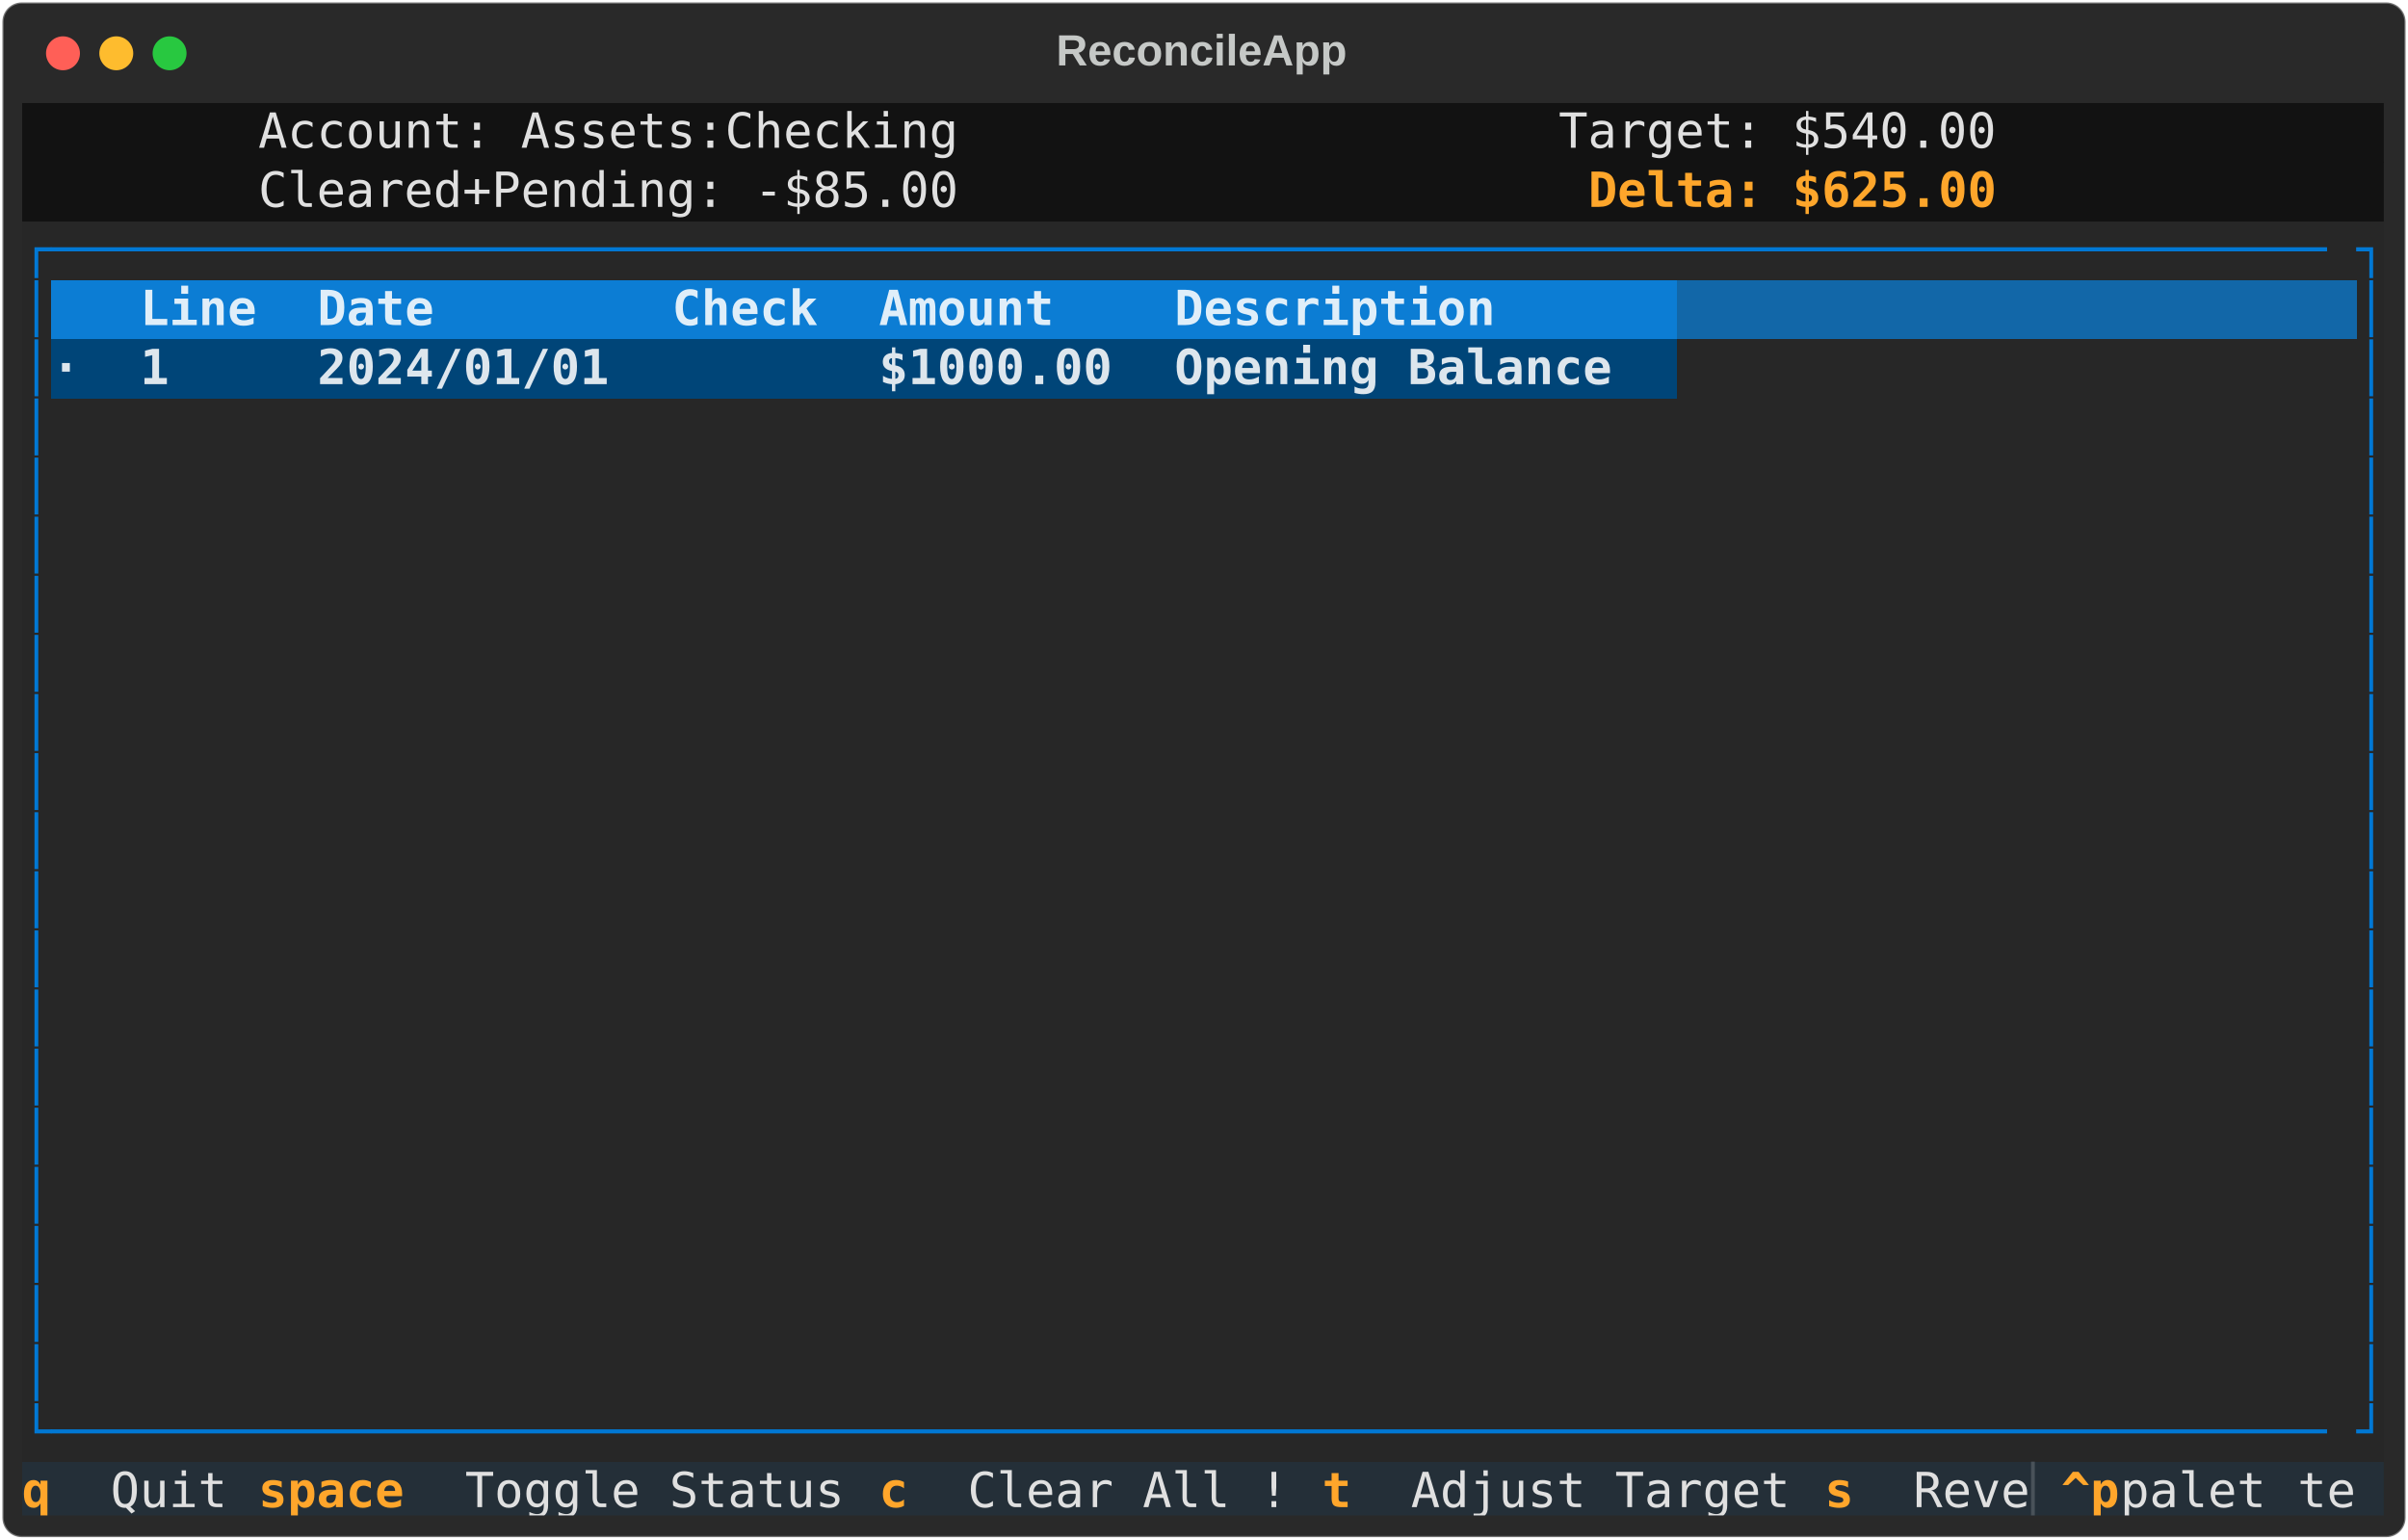
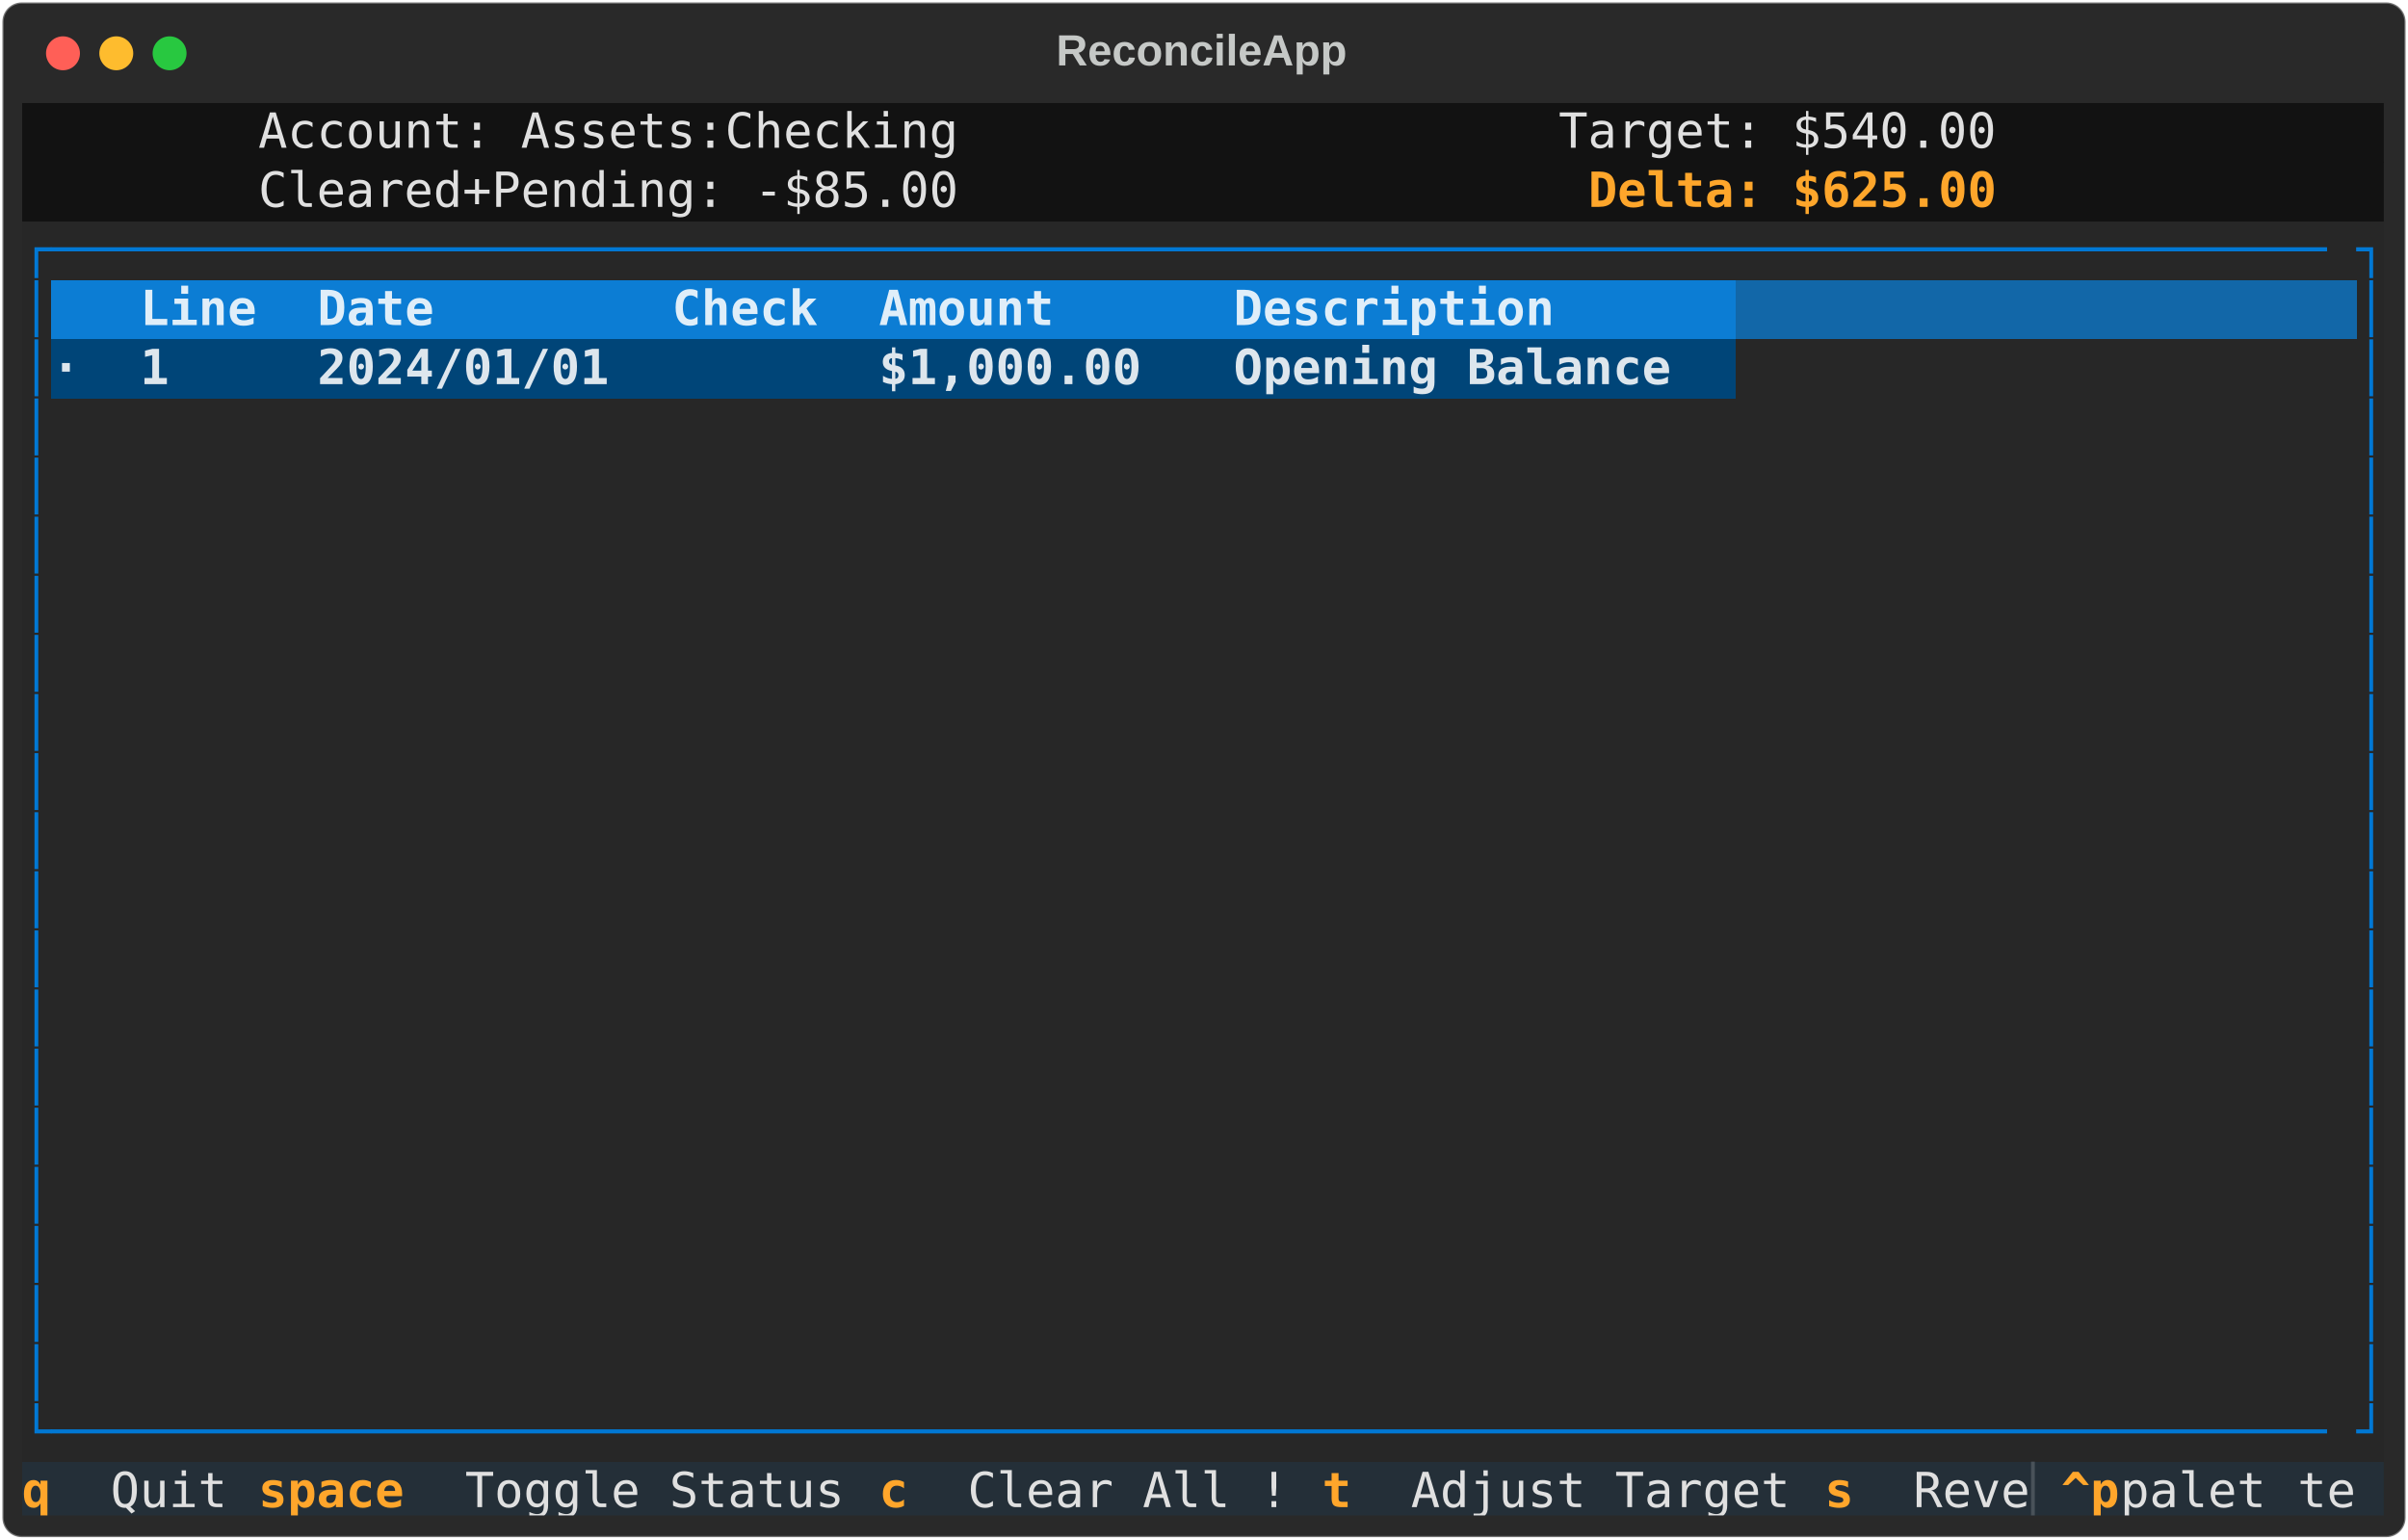
<svg xmlns="http://www.w3.org/2000/svg" class="rich-terminal" viewBox="0 0 994 635.6">
  <style>

    @font-face {
        font-family: "Fira Code";
        src: local("FiraCode-Regular"),
                url("https://cdnjs.cloudflare.com/ajax/libs/firacode/6.2.0/woff2/FiraCode-Regular.woff2") format("woff2"),
                url("https://cdnjs.cloudflare.com/ajax/libs/firacode/6.2.0/woff/FiraCode-Regular.woff") format("woff");
        font-style: normal;
        font-weight: 400;
    }
    @font-face {
        font-family: "Fira Code";
        src: local("FiraCode-Bold"),
                url("https://cdnjs.cloudflare.com/ajax/libs/firacode/6.2.0/woff2/FiraCode-Bold.woff2") format("woff2"),
                url("https://cdnjs.cloudflare.com/ajax/libs/firacode/6.2.0/woff/FiraCode-Bold.woff") format("woff");
        font-style: bold;
        font-weight: 700;
    }

    .terminal-matrix {
        font-family: Fira Code, monospace;
        font-size: 20px;
        line-height: 24.4px;
        font-variant-east-asian: full-width;
    }

    .terminal-title {
        font-size: 18px;
        font-weight: bold;
        font-family: arial;
    }

    .terminal-r1 { fill: #c5c8c6 }
.terminal-r2 { fill: #e0e0e0 }
.terminal-r3 { fill: #fea62b;font-weight: bold }
.terminal-r4 { fill: #0178d4 }
.terminal-r5 { fill: #dfeef9;font-weight: bold }
.terminal-r6 { fill: #dfeef9 }
.terminal-r7 { fill: #dde6ed;font-weight: bold }
.terminal-r8 { fill: #ffa62b;font-weight: bold }
.terminal-r9 { fill: #495259 }
    </style>
  <defs>
    <clipPath id="terminal-clip-terminal">
      <rect x="0" y="0" width="975.0" height="584.6" />
    </clipPath>
    <clipPath id="terminal-line-0">
      <rect x="0" y="1.5" width="976" height="24.65" />
    </clipPath>
    <clipPath id="terminal-line-1">
      <rect x="0" y="25.9" width="976" height="24.65" />
    </clipPath>
    <clipPath id="terminal-line-2">
      <rect x="0" y="50.3" width="976" height="24.65" />
    </clipPath>
    <clipPath id="terminal-line-3">
      <rect x="0" y="74.7" width="976" height="24.65" />
    </clipPath>
    <clipPath id="terminal-line-4">
      <rect x="0" y="99.1" width="976" height="24.65" />
    </clipPath>
    <clipPath id="terminal-line-5">
      <rect x="0" y="123.5" width="976" height="24.65" />
    </clipPath>
    <clipPath id="terminal-line-6">
      <rect x="0" y="147.9" width="976" height="24.65" />
    </clipPath>
    <clipPath id="terminal-line-7">
      <rect x="0" y="172.3" width="976" height="24.65" />
    </clipPath>
    <clipPath id="terminal-line-8">
      <rect x="0" y="196.7" width="976" height="24.65" />
    </clipPath>
    <clipPath id="terminal-line-9">
      <rect x="0" y="221.1" width="976" height="24.65" />
    </clipPath>
    <clipPath id="terminal-line-10">
      <rect x="0" y="245.5" width="976" height="24.65" />
    </clipPath>
    <clipPath id="terminal-line-11">
      <rect x="0" y="269.9" width="976" height="24.65" />
    </clipPath>
    <clipPath id="terminal-line-12">
      <rect x="0" y="294.3" width="976" height="24.65" />
    </clipPath>
    <clipPath id="terminal-line-13">
      <rect x="0" y="318.7" width="976" height="24.65" />
    </clipPath>
    <clipPath id="terminal-line-14">
      <rect x="0" y="343.1" width="976" height="24.65" />
    </clipPath>
    <clipPath id="terminal-line-15">
      <rect x="0" y="367.5" width="976" height="24.65" />
    </clipPath>
    <clipPath id="terminal-line-16">
      <rect x="0" y="391.9" width="976" height="24.65" />
    </clipPath>
    <clipPath id="terminal-line-17">
      <rect x="0" y="416.3" width="976" height="24.65" />
    </clipPath>
    <clipPath id="terminal-line-18">
      <rect x="0" y="440.7" width="976" height="24.65" />
    </clipPath>
    <clipPath id="terminal-line-19">
      <rect x="0" y="465.1" width="976" height="24.65" />
    </clipPath>
    <clipPath id="terminal-line-20">
      <rect x="0" y="489.5" width="976" height="24.65" />
    </clipPath>
    <clipPath id="terminal-line-21">
      <rect x="0" y="513.9" width="976" height="24.65" />
    </clipPath>
    <clipPath id="terminal-line-22">
      <rect x="0" y="538.3" width="976" height="24.65" />
    </clipPath>
  </defs>
  <rect fill="#292929" stroke="rgba(255,255,255,0.35)" stroke-width="1" x="1" y="1" width="992" height="633.6" rx="8" />
  <text class="terminal-title" fill="#c5c8c6" text-anchor="middle" x="496" y="27">ReconcileApp</text>
  <g transform="translate(26,22)">
    <circle cx="0" cy="0" r="7" fill="#ff5f57" />
    <circle cx="22" cy="0" r="7" fill="#febc2e" />
    <circle cx="44" cy="0" r="7" fill="#28c840" />
  </g>
  <g transform="translate(9, 41)" clip-path="url(#terminal-clip-terminal)">
    <rect fill="#121212" x="0" y="1.5" width="97.6" height="24.65" shape-rendering="crispEdges" />
    <rect fill="#121212" x="97.6" y="1.5" width="292.8" height="24.65" shape-rendering="crispEdges" />
    <rect fill="#121212" x="390.4" y="1.5" width="97.6" height="24.65" shape-rendering="crispEdges" />
    <rect fill="#121212" x="488" y="1.5" width="146.4" height="24.65" shape-rendering="crispEdges" />
    <rect fill="#121212" x="634.4" y="1.5" width="183" height="24.65" shape-rendering="crispEdges" />
    <rect fill="#121212" x="817.4" y="1.5" width="158.6" height="24.65" shape-rendering="crispEdges" />
    <rect fill="#121212" x="0" y="25.9" width="97.6" height="24.65" shape-rendering="crispEdges" />
    <rect fill="#121212" x="97.6" y="25.9" width="292.8" height="24.65" shape-rendering="crispEdges" />
    <rect fill="#121212" x="390.4" y="25.9" width="97.6" height="24.65" shape-rendering="crispEdges" />
    <rect fill="#121212" x="488" y="25.9" width="158.6" height="24.65" shape-rendering="crispEdges" />
    <rect fill="#121212" x="646.6" y="25.9" width="170.8" height="24.65" shape-rendering="crispEdges" />
    <rect fill="#121212" x="817.4" y="25.9" width="158.6" height="24.65" shape-rendering="crispEdges" />
    <rect fill="#272727" x="0" y="50.3" width="12.2" height="24.65" shape-rendering="crispEdges" />
    <rect fill="#272727" x="12.2" y="50.3" width="951.6" height="24.65" shape-rendering="crispEdges" />
    <rect fill="#272727" x="963.8" y="50.3" width="12.2" height="24.65" shape-rendering="crispEdges" />
    <rect fill="#272727" x="0" y="74.7" width="12.2" height="24.65" shape-rendering="crispEdges" />
    <rect fill="#0c7dd4" x="12.2" y="74.7" width="36.6" height="24.65" shape-rendering="crispEdges" />
    <rect fill="#0c7dd4" x="48.8" y="74.7" width="73.2" height="24.65" shape-rendering="crispEdges" />
    <rect fill="#0c7dd4" x="122" y="74.7" width="146.4" height="24.65" shape-rendering="crispEdges" />
    <rect fill="#0c7dd4" x="268.4" y="74.7" width="85.4" height="24.65" shape-rendering="crispEdges" />
-     <rect fill="#0c7dd4" x="353.8" y="74.7" width="122" height="24.65" shape-rendering="crispEdges" />
-     <rect fill="#0c7dd4" x="475.8" y="74.7" width="207.4" height="24.65" shape-rendering="crispEdges" />
-     <rect fill="#1267a8" x="683.2" y="74.7" width="280.6" height="24.65" shape-rendering="crispEdges" />
+     <rect fill="#0c7dd4" x="353.8" y="74.7" width="146.4" height="24.65" shape-rendering="crispEdges" />
+     <rect fill="#0c7dd4" x="500.2" y="74.7" width="207.4" height="24.65" shape-rendering="crispEdges" />
+     <rect fill="#1267a8" x="707.6" y="74.7" width="256.2" height="24.65" shape-rendering="crispEdges" />
    <rect fill="#272727" x="963.8" y="74.7" width="12.2" height="24.65" shape-rendering="crispEdges" />
    <rect fill="#272727" x="0" y="99.1" width="12.2" height="24.65" shape-rendering="crispEdges" />
    <rect fill="#004578" x="12.2" y="99.1" width="36.6" height="24.65" shape-rendering="crispEdges" />
    <rect fill="#004578" x="48.8" y="99.1" width="73.2" height="24.65" shape-rendering="crispEdges" />
    <rect fill="#004578" x="122" y="99.1" width="146.4" height="24.65" shape-rendering="crispEdges" />
    <rect fill="#004578" x="268.4" y="99.1" width="85.4" height="24.65" shape-rendering="crispEdges" />
-     <rect fill="#004578" x="353.8" y="99.1" width="122" height="24.65" shape-rendering="crispEdges" />
-     <rect fill="#004578" x="475.8" y="99.1" width="207.4" height="24.65" shape-rendering="crispEdges" />
-     <rect fill="#272727" x="683.2" y="99.1" width="280.6" height="24.65" shape-rendering="crispEdges" />
+     <rect fill="#004578" x="353.8" y="99.1" width="146.4" height="24.65" shape-rendering="crispEdges" />
+     <rect fill="#004578" x="500.2" y="99.1" width="207.4" height="24.65" shape-rendering="crispEdges" />
+     <rect fill="#272727" x="707.6" y="99.1" width="256.2" height="24.65" shape-rendering="crispEdges" />
    <rect fill="#272727" x="963.8" y="99.1" width="12.2" height="24.65" shape-rendering="crispEdges" />
    <rect fill="#272727" x="0" y="123.5" width="12.2" height="24.65" shape-rendering="crispEdges" />
    <rect fill="#272727" x="12.2" y="123.5" width="951.6" height="24.65" shape-rendering="crispEdges" />
    <rect fill="#272727" x="963.8" y="123.5" width="12.2" height="24.65" shape-rendering="crispEdges" />
    <rect fill="#272727" x="0" y="147.9" width="12.2" height="24.65" shape-rendering="crispEdges" />
    <rect fill="#272727" x="12.2" y="147.9" width="951.6" height="24.65" shape-rendering="crispEdges" />
    <rect fill="#272727" x="963.8" y="147.9" width="12.2" height="24.65" shape-rendering="crispEdges" />
    <rect fill="#272727" x="0" y="172.3" width="12.2" height="24.65" shape-rendering="crispEdges" />
    <rect fill="#272727" x="12.2" y="172.3" width="951.6" height="24.65" shape-rendering="crispEdges" />
    <rect fill="#272727" x="963.8" y="172.3" width="12.2" height="24.65" shape-rendering="crispEdges" />
    <rect fill="#272727" x="0" y="196.7" width="12.2" height="24.65" shape-rendering="crispEdges" />
    <rect fill="#272727" x="12.2" y="196.7" width="951.6" height="24.65" shape-rendering="crispEdges" />
    <rect fill="#272727" x="963.8" y="196.7" width="12.2" height="24.65" shape-rendering="crispEdges" />
    <rect fill="#272727" x="0" y="221.1" width="12.2" height="24.65" shape-rendering="crispEdges" />
    <rect fill="#272727" x="12.2" y="221.1" width="951.6" height="24.65" shape-rendering="crispEdges" />
    <rect fill="#272727" x="963.8" y="221.1" width="12.2" height="24.65" shape-rendering="crispEdges" />
    <rect fill="#272727" x="0" y="245.5" width="12.2" height="24.65" shape-rendering="crispEdges" />
    <rect fill="#272727" x="12.2" y="245.5" width="951.6" height="24.65" shape-rendering="crispEdges" />
    <rect fill="#272727" x="963.8" y="245.5" width="12.2" height="24.65" shape-rendering="crispEdges" />
    <rect fill="#272727" x="0" y="269.9" width="12.2" height="24.65" shape-rendering="crispEdges" />
    <rect fill="#272727" x="12.2" y="269.9" width="951.6" height="24.65" shape-rendering="crispEdges" />
    <rect fill="#272727" x="963.8" y="269.9" width="12.2" height="24.65" shape-rendering="crispEdges" />
    <rect fill="#272727" x="0" y="294.3" width="12.2" height="24.65" shape-rendering="crispEdges" />
    <rect fill="#272727" x="12.2" y="294.3" width="951.6" height="24.65" shape-rendering="crispEdges" />
    <rect fill="#272727" x="963.8" y="294.3" width="12.2" height="24.65" shape-rendering="crispEdges" />
    <rect fill="#272727" x="0" y="318.7" width="12.2" height="24.65" shape-rendering="crispEdges" />
    <rect fill="#272727" x="12.2" y="318.7" width="951.6" height="24.65" shape-rendering="crispEdges" />
    <rect fill="#272727" x="963.8" y="318.7" width="12.2" height="24.65" shape-rendering="crispEdges" />
    <rect fill="#272727" x="0" y="343.1" width="12.2" height="24.65" shape-rendering="crispEdges" />
    <rect fill="#272727" x="12.2" y="343.1" width="951.6" height="24.65" shape-rendering="crispEdges" />
    <rect fill="#272727" x="963.8" y="343.1" width="12.2" height="24.65" shape-rendering="crispEdges" />
    <rect fill="#272727" x="0" y="367.5" width="12.2" height="24.65" shape-rendering="crispEdges" />
    <rect fill="#272727" x="12.2" y="367.5" width="951.6" height="24.65" shape-rendering="crispEdges" />
    <rect fill="#272727" x="963.8" y="367.5" width="12.2" height="24.65" shape-rendering="crispEdges" />
    <rect fill="#272727" x="0" y="391.9" width="12.2" height="24.65" shape-rendering="crispEdges" />
    <rect fill="#272727" x="12.2" y="391.9" width="951.6" height="24.65" shape-rendering="crispEdges" />
    <rect fill="#272727" x="963.8" y="391.9" width="12.2" height="24.65" shape-rendering="crispEdges" />
    <rect fill="#272727" x="0" y="416.3" width="12.2" height="24.65" shape-rendering="crispEdges" />
    <rect fill="#272727" x="12.2" y="416.3" width="951.6" height="24.65" shape-rendering="crispEdges" />
    <rect fill="#272727" x="963.8" y="416.3" width="12.2" height="24.65" shape-rendering="crispEdges" />
    <rect fill="#272727" x="0" y="440.7" width="12.2" height="24.65" shape-rendering="crispEdges" />
    <rect fill="#272727" x="12.2" y="440.7" width="951.6" height="24.65" shape-rendering="crispEdges" />
    <rect fill="#272727" x="963.8" y="440.7" width="12.2" height="24.65" shape-rendering="crispEdges" />
    <rect fill="#272727" x="0" y="465.1" width="12.2" height="24.65" shape-rendering="crispEdges" />
    <rect fill="#272727" x="12.2" y="465.1" width="951.6" height="24.65" shape-rendering="crispEdges" />
    <rect fill="#272727" x="963.8" y="465.1" width="12.2" height="24.65" shape-rendering="crispEdges" />
    <rect fill="#272727" x="0" y="489.5" width="12.2" height="24.65" shape-rendering="crispEdges" />
    <rect fill="#272727" x="12.2" y="489.5" width="951.6" height="24.65" shape-rendering="crispEdges" />
    <rect fill="#272727" x="963.8" y="489.5" width="12.2" height="24.65" shape-rendering="crispEdges" />
    <rect fill="#272727" x="0" y="513.9" width="12.2" height="24.65" shape-rendering="crispEdges" />
    <rect fill="#272727" x="12.2" y="513.9" width="951.6" height="24.65" shape-rendering="crispEdges" />
    <rect fill="#272727" x="963.8" y="513.9" width="12.2" height="24.65" shape-rendering="crispEdges" />
    <rect fill="#272727" x="0" y="538.3" width="12.2" height="24.65" shape-rendering="crispEdges" />
    <rect fill="#272727" x="12.2" y="538.3" width="951.6" height="24.65" shape-rendering="crispEdges" />
    <rect fill="#272727" x="963.8" y="538.3" width="12.2" height="24.65" shape-rendering="crispEdges" />
    <rect fill="#242f38" x="0" y="562.7" width="36.6" height="24.65" shape-rendering="crispEdges" />
    <rect fill="#242f38" x="36.6" y="562.7" width="61" height="24.65" shape-rendering="crispEdges" />
    <rect fill="#242f38" x="97.6" y="562.7" width="85.4" height="24.65" shape-rendering="crispEdges" />
    <rect fill="#242f38" x="183" y="562.7" width="170.8" height="24.65" shape-rendering="crispEdges" />
    <rect fill="#242f38" x="353.8" y="562.7" width="36.6" height="24.65" shape-rendering="crispEdges" />
    <rect fill="#242f38" x="390.4" y="562.7" width="146.4" height="24.65" shape-rendering="crispEdges" />
    <rect fill="#242f38" x="536.8" y="562.7" width="36.6" height="24.65" shape-rendering="crispEdges" />
    <rect fill="#242f38" x="573.4" y="562.7" width="170.8" height="24.65" shape-rendering="crispEdges" />
    <rect fill="#242f38" x="744.2" y="562.7" width="36.6" height="24.65" shape-rendering="crispEdges" />
    <rect fill="#242f38" x="780.8" y="562.7" width="48.8" height="24.65" shape-rendering="crispEdges" />
    <rect fill="#242f38" x="829.6" y="562.7" width="12.2" height="24.65" shape-rendering="crispEdges" />
    <rect fill="#242f38" x="841.8" y="562.7" width="24.4" height="24.65" shape-rendering="crispEdges" />
    <rect fill="#242f38" x="866.2" y="562.7" width="73.2" height="24.65" shape-rendering="crispEdges" />
    <rect fill="#242f38" x="939.4" y="562.7" width="24.4" height="24.65" shape-rendering="crispEdges" />
    <rect fill="#242f38" x="963.8" y="562.7" width="12.2" height="24.65" shape-rendering="crispEdges" />
    <g class="terminal-matrix">
      <text class="terminal-r2" x="97.6" y="20" textLength="292.8" clip-path="url(#terminal-line-0)">Account: Assets:Checking</text>
      <text class="terminal-r2" x="634.4" y="20" textLength="183" clip-path="url(#terminal-line-0)">Target: $540.00</text>
      <text class="terminal-r1" x="976" y="20" textLength="12.2" clip-path="url(#terminal-line-0)">
</text>
      <text class="terminal-r2" x="97.6" y="44.4" textLength="292.8" clip-path="url(#terminal-line-1)">Cleared+Pending: -$85.00</text>
      <text class="terminal-r3" x="646.6" y="44.4" textLength="170.8" clip-path="url(#terminal-line-1)">Delta: $625.00</text>
      <text class="terminal-r1" x="976" y="44.4" textLength="12.2" clip-path="url(#terminal-line-1)">
</text>
      <text class="terminal-r4" x="0" y="68.8" textLength="12.2" clip-path="url(#terminal-line-2)">┌</text>
      <text class="terminal-r4" x="12.2" y="68.8" textLength="951.6" clip-path="url(#terminal-line-2)">──────────────────────────────────────────────────────────────────────────────</text>
      <text class="terminal-r4" x="963.8" y="68.8" textLength="12.2" clip-path="url(#terminal-line-2)">┐</text>
      <text class="terminal-r1" x="976" y="68.8" textLength="12.2" clip-path="url(#terminal-line-2)">
</text>
      <text class="terminal-r4" x="0" y="93.2" textLength="12.2" clip-path="url(#terminal-line-3)">│</text>
      <text class="terminal-r5" x="48.8" y="93.2" textLength="73.2" clip-path="url(#terminal-line-3)"> Line </text>
      <text class="terminal-r5" x="122" y="93.2" textLength="146.4" clip-path="url(#terminal-line-3)"> Date       </text>
      <text class="terminal-r5" x="268.4" y="93.2" textLength="85.4" clip-path="url(#terminal-line-3)"> Check </text>
-       <text class="terminal-r5" x="353.8" y="93.2" textLength="122" clip-path="url(#terminal-line-3)"> Amount   </text>
-       <text class="terminal-r5" x="475.8" y="93.2" textLength="207.4" clip-path="url(#terminal-line-3)"> Description     </text>
+       <text class="terminal-r5" x="353.8" y="93.2" textLength="146.4" clip-path="url(#terminal-line-3)"> Amount     </text>
+       <text class="terminal-r5" x="500.2" y="93.2" textLength="207.4" clip-path="url(#terminal-line-3)"> Description     </text>
      <text class="terminal-r4" x="963.8" y="93.2" textLength="12.2" clip-path="url(#terminal-line-3)">│</text>
      <text class="terminal-r1" x="976" y="93.2" textLength="12.2" clip-path="url(#terminal-line-3)">
</text>
      <text class="terminal-r4" x="0" y="117.6" textLength="12.2" clip-path="url(#terminal-line-4)">│</text>
      <text class="terminal-r7" x="12.2" y="117.6" textLength="36.6" clip-path="url(#terminal-line-4)"> · </text>
      <text class="terminal-r7" x="48.8" y="117.6" textLength="73.2" clip-path="url(#terminal-line-4)"> 1    </text>
      <text class="terminal-r7" x="122" y="117.6" textLength="146.4" clip-path="url(#terminal-line-4)"> 2024/01/01 </text>
-       <text class="terminal-r7" x="353.8" y="117.6" textLength="122" clip-path="url(#terminal-line-4)"> $1000.00 </text>
-       <text class="terminal-r7" x="475.8" y="117.6" textLength="207.4" clip-path="url(#terminal-line-4)"> Opening Balance </text>
+       <text class="terminal-r7" x="353.8" y="117.6" textLength="146.4" clip-path="url(#terminal-line-4)">  $1,000.00 </text>
+       <text class="terminal-r7" x="500.2" y="117.6" textLength="207.4" clip-path="url(#terminal-line-4)"> Opening Balance </text>
      <text class="terminal-r4" x="963.8" y="117.6" textLength="12.2" clip-path="url(#terminal-line-4)">│</text>
      <text class="terminal-r1" x="976" y="117.6" textLength="12.2" clip-path="url(#terminal-line-4)">
</text>
      <text class="terminal-r4" x="0" y="142" textLength="12.2" clip-path="url(#terminal-line-5)">│</text>
      <text class="terminal-r4" x="963.8" y="142" textLength="12.2" clip-path="url(#terminal-line-5)">│</text>
      <text class="terminal-r1" x="976" y="142" textLength="12.2" clip-path="url(#terminal-line-5)">
</text>
      <text class="terminal-r4" x="0" y="166.4" textLength="12.2" clip-path="url(#terminal-line-6)">│</text>
      <text class="terminal-r4" x="963.8" y="166.4" textLength="12.2" clip-path="url(#terminal-line-6)">│</text>
      <text class="terminal-r1" x="976" y="166.4" textLength="12.2" clip-path="url(#terminal-line-6)">
</text>
      <text class="terminal-r4" x="0" y="190.8" textLength="12.2" clip-path="url(#terminal-line-7)">│</text>
      <text class="terminal-r4" x="963.8" y="190.8" textLength="12.2" clip-path="url(#terminal-line-7)">│</text>
      <text class="terminal-r1" x="976" y="190.8" textLength="12.2" clip-path="url(#terminal-line-7)">
</text>
      <text class="terminal-r4" x="0" y="215.2" textLength="12.2" clip-path="url(#terminal-line-8)">│</text>
      <text class="terminal-r4" x="963.8" y="215.2" textLength="12.2" clip-path="url(#terminal-line-8)">│</text>
      <text class="terminal-r1" x="976" y="215.2" textLength="12.2" clip-path="url(#terminal-line-8)">
</text>
      <text class="terminal-r4" x="0" y="239.6" textLength="12.2" clip-path="url(#terminal-line-9)">│</text>
      <text class="terminal-r4" x="963.8" y="239.6" textLength="12.2" clip-path="url(#terminal-line-9)">│</text>
      <text class="terminal-r1" x="976" y="239.6" textLength="12.2" clip-path="url(#terminal-line-9)">
</text>
      <text class="terminal-r4" x="0" y="264" textLength="12.2" clip-path="url(#terminal-line-10)">│</text>
      <text class="terminal-r4" x="963.8" y="264" textLength="12.2" clip-path="url(#terminal-line-10)">│</text>
      <text class="terminal-r1" x="976" y="264" textLength="12.2" clip-path="url(#terminal-line-10)">
</text>
      <text class="terminal-r4" x="0" y="288.4" textLength="12.2" clip-path="url(#terminal-line-11)">│</text>
      <text class="terminal-r4" x="963.8" y="288.4" textLength="12.2" clip-path="url(#terminal-line-11)">│</text>
      <text class="terminal-r1" x="976" y="288.4" textLength="12.2" clip-path="url(#terminal-line-11)">
</text>
      <text class="terminal-r4" x="0" y="312.8" textLength="12.2" clip-path="url(#terminal-line-12)">│</text>
      <text class="terminal-r4" x="963.8" y="312.8" textLength="12.2" clip-path="url(#terminal-line-12)">│</text>
      <text class="terminal-r1" x="976" y="312.8" textLength="12.2" clip-path="url(#terminal-line-12)">
</text>
      <text class="terminal-r4" x="0" y="337.2" textLength="12.2" clip-path="url(#terminal-line-13)">│</text>
      <text class="terminal-r4" x="963.8" y="337.2" textLength="12.2" clip-path="url(#terminal-line-13)">│</text>
      <text class="terminal-r1" x="976" y="337.2" textLength="12.2" clip-path="url(#terminal-line-13)">
</text>
      <text class="terminal-r4" x="0" y="361.6" textLength="12.2" clip-path="url(#terminal-line-14)">│</text>
      <text class="terminal-r4" x="963.8" y="361.6" textLength="12.2" clip-path="url(#terminal-line-14)">│</text>
      <text class="terminal-r1" x="976" y="361.6" textLength="12.2" clip-path="url(#terminal-line-14)">
</text>
      <text class="terminal-r4" x="0" y="386" textLength="12.2" clip-path="url(#terminal-line-15)">│</text>
      <text class="terminal-r4" x="963.8" y="386" textLength="12.2" clip-path="url(#terminal-line-15)">│</text>
      <text class="terminal-r1" x="976" y="386" textLength="12.2" clip-path="url(#terminal-line-15)">
</text>
      <text class="terminal-r4" x="0" y="410.4" textLength="12.2" clip-path="url(#terminal-line-16)">│</text>
      <text class="terminal-r4" x="963.8" y="410.4" textLength="12.2" clip-path="url(#terminal-line-16)">│</text>
      <text class="terminal-r1" x="976" y="410.4" textLength="12.2" clip-path="url(#terminal-line-16)">
</text>
      <text class="terminal-r4" x="0" y="434.8" textLength="12.2" clip-path="url(#terminal-line-17)">│</text>
      <text class="terminal-r4" x="963.8" y="434.8" textLength="12.2" clip-path="url(#terminal-line-17)">│</text>
      <text class="terminal-r1" x="976" y="434.8" textLength="12.2" clip-path="url(#terminal-line-17)">
</text>
      <text class="terminal-r4" x="0" y="459.2" textLength="12.2" clip-path="url(#terminal-line-18)">│</text>
      <text class="terminal-r4" x="963.8" y="459.2" textLength="12.2" clip-path="url(#terminal-line-18)">│</text>
      <text class="terminal-r1" x="976" y="459.2" textLength="12.2" clip-path="url(#terminal-line-18)">
</text>
      <text class="terminal-r4" x="0" y="483.6" textLength="12.2" clip-path="url(#terminal-line-19)">│</text>
      <text class="terminal-r4" x="963.8" y="483.6" textLength="12.2" clip-path="url(#terminal-line-19)">│</text>
      <text class="terminal-r1" x="976" y="483.6" textLength="12.2" clip-path="url(#terminal-line-19)">
</text>
      <text class="terminal-r4" x="0" y="508" textLength="12.2" clip-path="url(#terminal-line-20)">│</text>
      <text class="terminal-r4" x="963.8" y="508" textLength="12.2" clip-path="url(#terminal-line-20)">│</text>
      <text class="terminal-r1" x="976" y="508" textLength="12.2" clip-path="url(#terminal-line-20)">
</text>
      <text class="terminal-r4" x="0" y="532.4" textLength="12.2" clip-path="url(#terminal-line-21)">│</text>
      <text class="terminal-r4" x="963.8" y="532.4" textLength="12.2" clip-path="url(#terminal-line-21)">│</text>
      <text class="terminal-r1" x="976" y="532.4" textLength="12.2" clip-path="url(#terminal-line-21)">
</text>
      <text class="terminal-r4" x="0" y="556.8" textLength="12.2" clip-path="url(#terminal-line-22)">└</text>
      <text class="terminal-r4" x="12.2" y="556.8" textLength="951.6" clip-path="url(#terminal-line-22)">──────────────────────────────────────────────────────────────────────────────</text>
      <text class="terminal-r4" x="963.8" y="556.8" textLength="12.2" clip-path="url(#terminal-line-22)">┘</text>
      <text class="terminal-r1" x="976" y="556.8" textLength="12.2" clip-path="url(#terminal-line-22)">
</text>
      <text class="terminal-r8" x="0" y="581.2" textLength="36.6" clip-path="url(#terminal-line-23)"> q </text>
      <text class="terminal-r2" x="36.6" y="581.2" textLength="61" clip-path="url(#terminal-line-23)">Quit </text>
      <text class="terminal-r8" x="97.6" y="581.2" textLength="85.4" clip-path="url(#terminal-line-23)"> space </text>
      <text class="terminal-r2" x="183" y="581.2" textLength="170.8" clip-path="url(#terminal-line-23)">Toggle Status </text>
      <text class="terminal-r8" x="353.8" y="581.2" textLength="36.6" clip-path="url(#terminal-line-23)"> c </text>
      <text class="terminal-r2" x="390.4" y="581.2" textLength="146.4" clip-path="url(#terminal-line-23)">Clear All ! </text>
      <text class="terminal-r8" x="536.8" y="581.2" textLength="36.6" clip-path="url(#terminal-line-23)"> t </text>
      <text class="terminal-r2" x="573.4" y="581.2" textLength="170.8" clip-path="url(#terminal-line-23)">Adjust Target </text>
      <text class="terminal-r8" x="744.2" y="581.2" textLength="36.6" clip-path="url(#terminal-line-23)"> s </text>
      <text class="terminal-r2" x="780.8" y="581.2" textLength="48.8" clip-path="url(#terminal-line-23)">Reve</text>
      <text class="terminal-r9" x="829.6" y="581.2" textLength="12.2" clip-path="url(#terminal-line-23)">▏</text>
      <text class="terminal-r8" x="841.8" y="581.2" textLength="24.4" clip-path="url(#terminal-line-23)">^p</text>
      <text class="terminal-r2" x="866.2" y="581.2" textLength="73.2" clip-path="url(#terminal-line-23)"> palet</text>
      <text class="terminal-r2" x="939.4" y="581.2" textLength="24.4" clip-path="url(#terminal-line-23)">te</text>
    </g>
  </g>
</svg>
